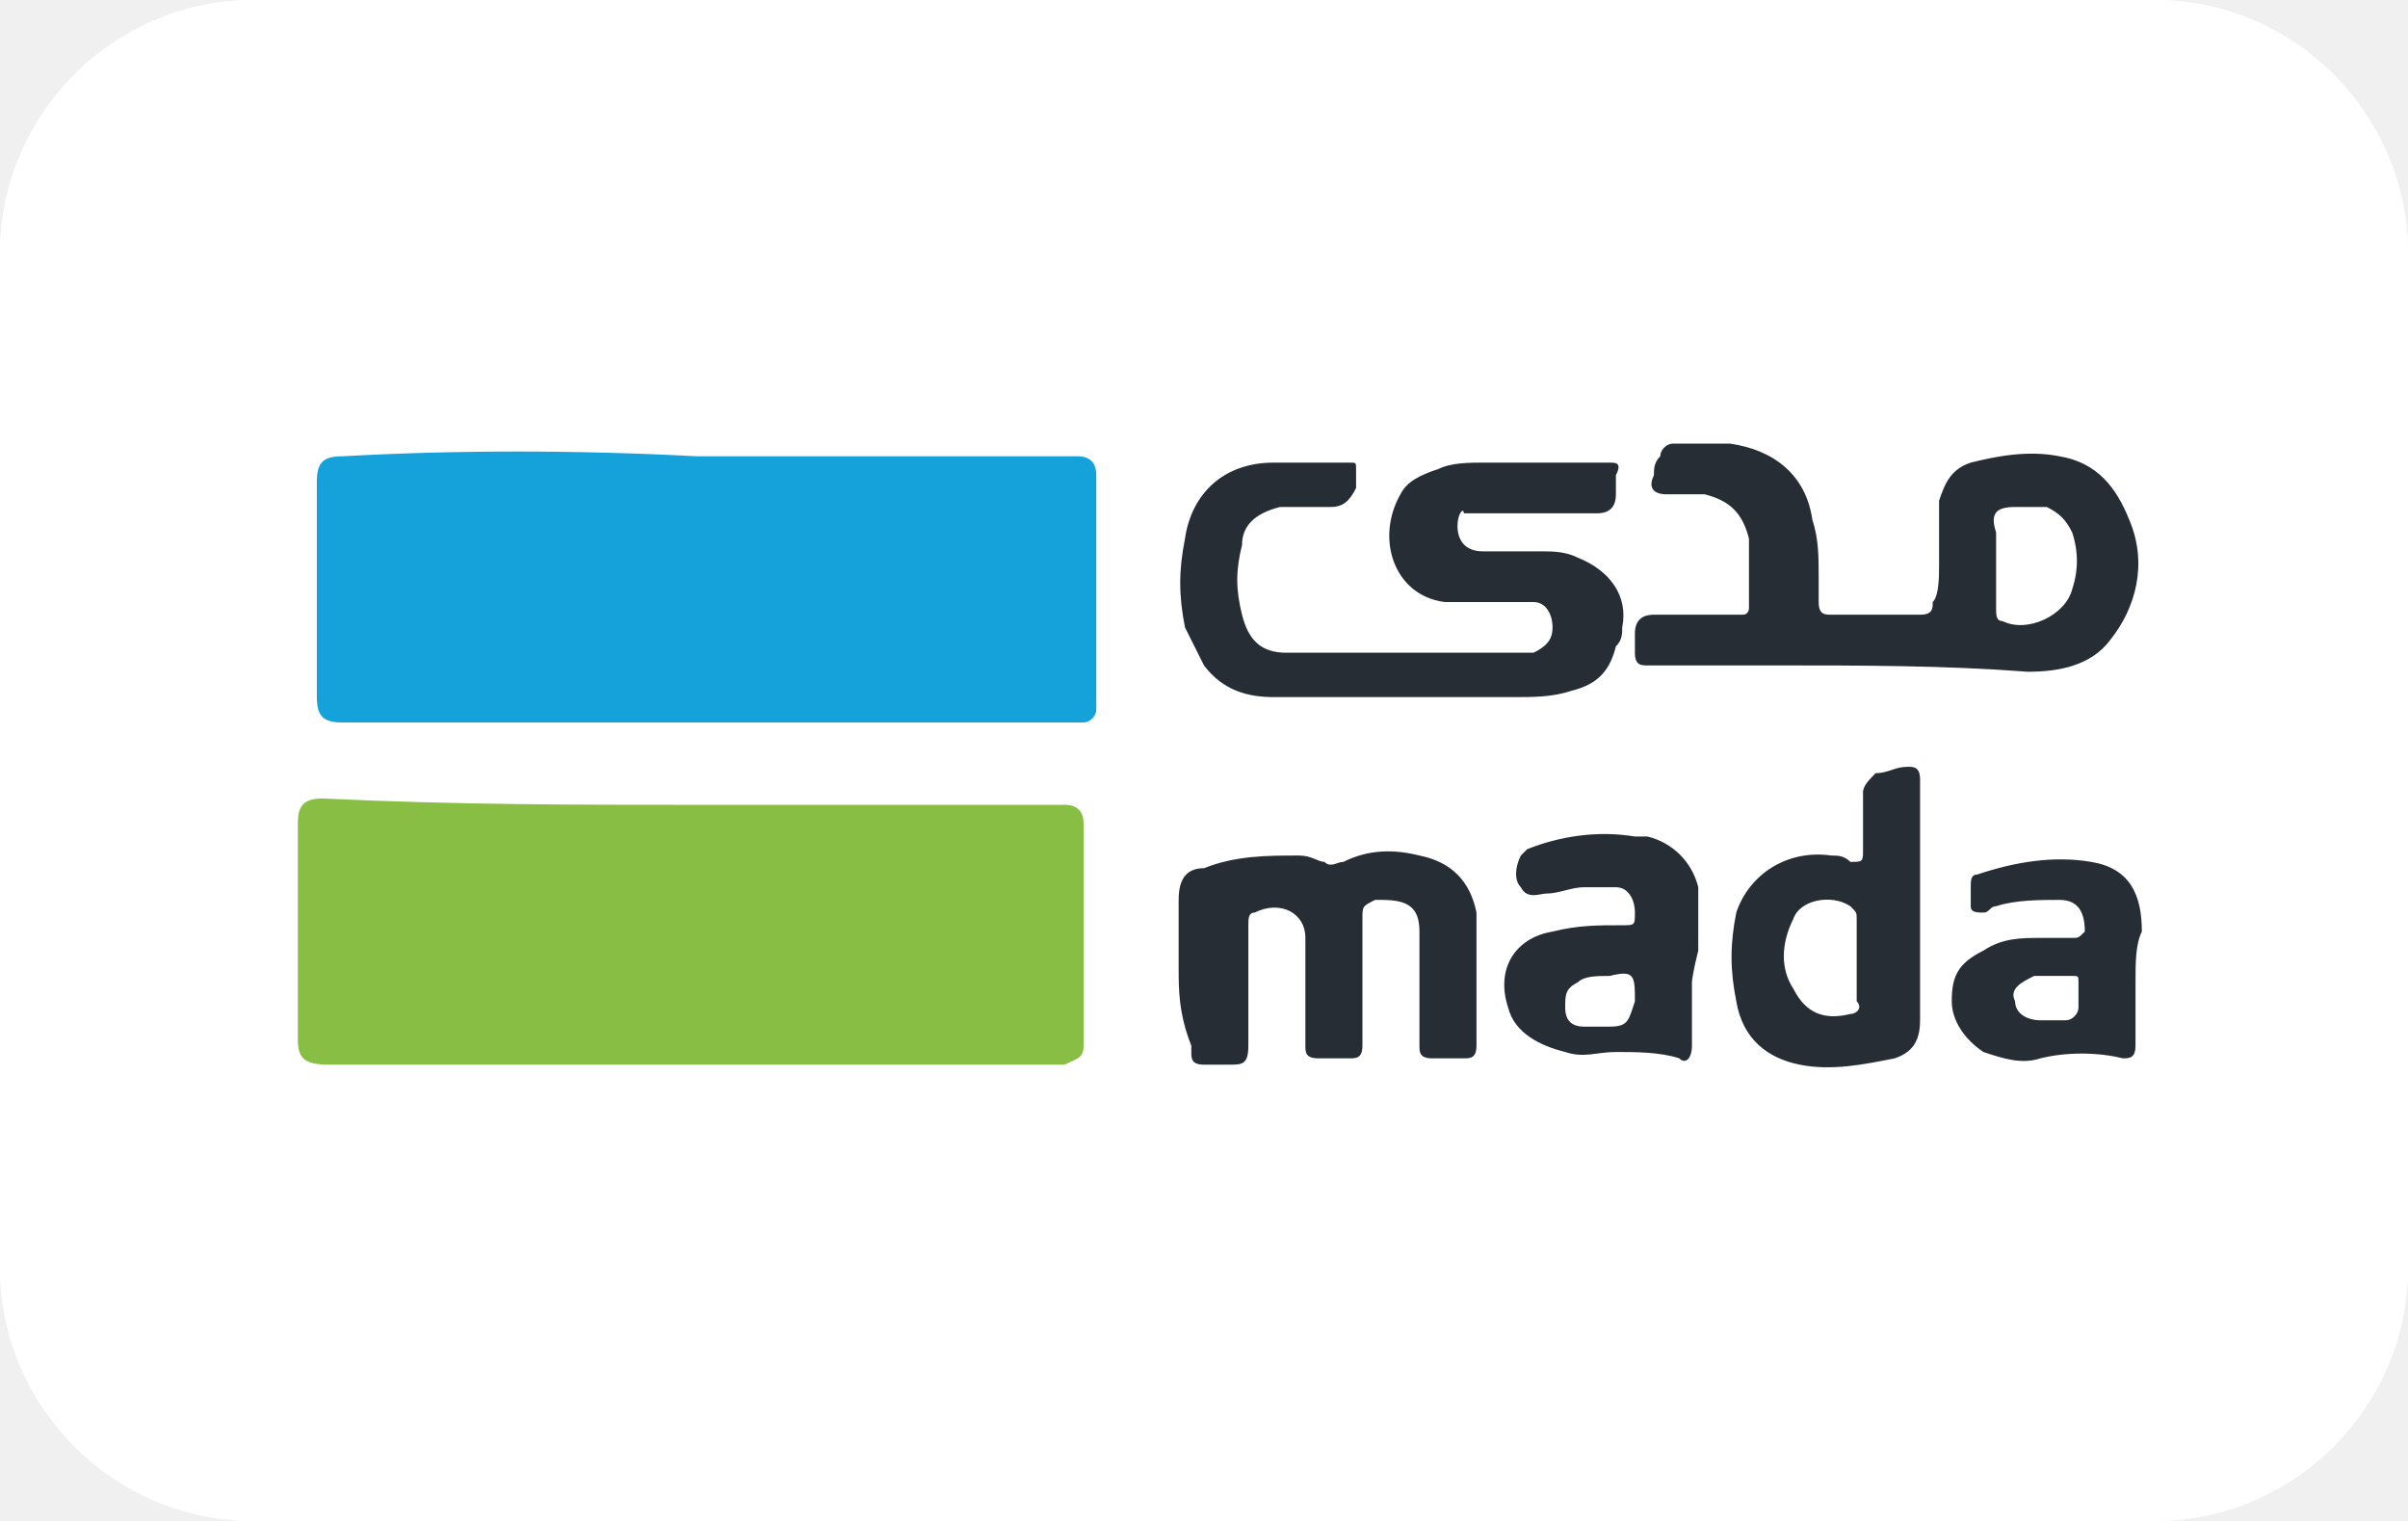
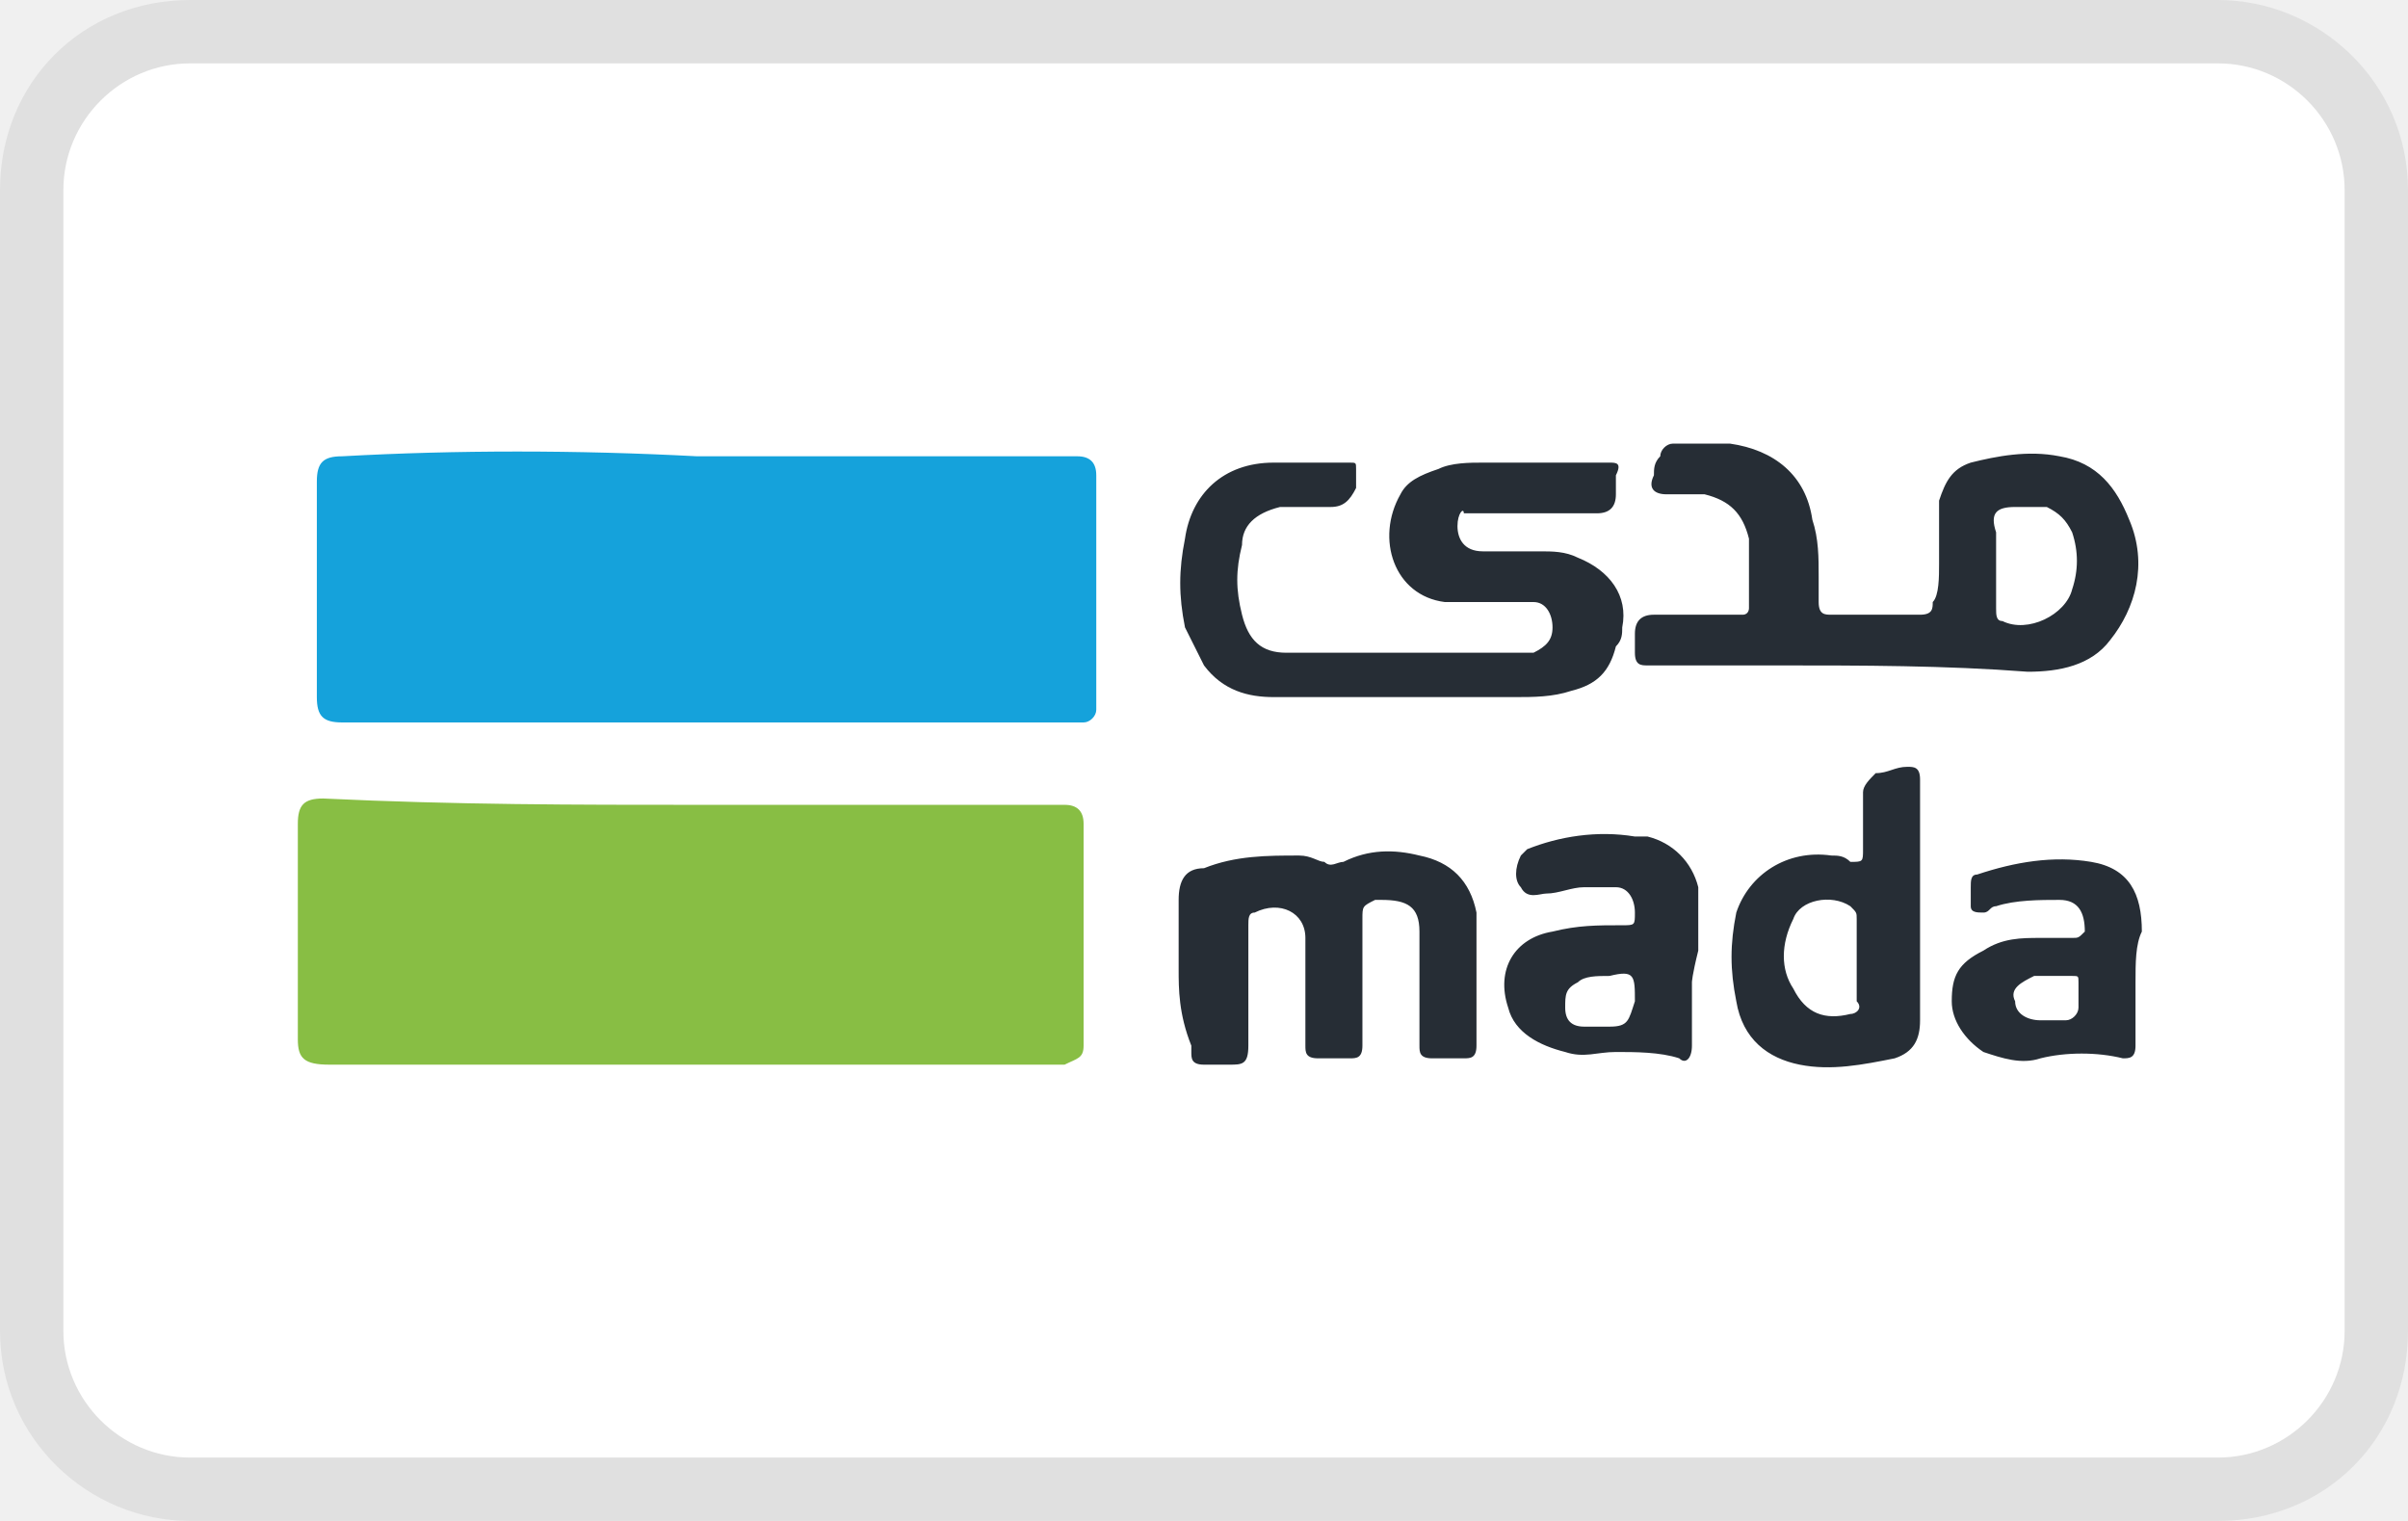
- <svg xmlns="http://www.w3.org/2000/svg" version="1.1" x="0" y="0" viewBox="0 0 38 24" width="38" height="24" role="img" aria-labelledby="pi-mada" xml:space="preserve">
-   <style type="text/css">.st0{fill:#fff}.st3{fill:#262d35}</style>
-   <path class="st0" d="M4 24c-2.2 0-4-1.8-4-4V4c0-2.2 1.8-4 4-4h30c2.2 0 4 1.8 4 4v16c0 2.2-1.8 4-4 4H4z" />
-   <path class="st0" d="M34 .1c2.2 0 3.9 1.7 3.9 3.9v16c0 2.2-1.7 3.9-3.9 3.9H4C1.8 23.9.1 22.2.1 20V4C.1 1.8 1.8.1 4 .1h30m0-.1H4C1.8 0 0 1.8 0 4v16c0 2.2 1.8 4 4 4h30c2.2 0 4-1.8 4-4V4c0-2.2-1.8-4-4-4z" />
-   <g>
-     <path d="M11 7.2h6c.2 0 .3.1.3.3v3.7c0 .1-.1.2-.2.2H5.5h-.1c-.3 0-.4-.1-.4-.4V9 7.6c0-.3.1-.4.4-.4 1.8-.1 3.7-.1 5.6 0 0-.1 0 0 0 0z" fill="#15a2db" />
-     <path d="M11 12.7h5.8c.2 0 .3.1.3.3v3.5c0 .2-.1.2-.3.3H5.2c-.4 0-.5-.1-.5-.4v-1.7V13c0-.3.1-.4.4-.4 2.1.1 4 .1 5.9.1z" fill="#88be44" />
-     <path class="st3" d="M30.6 8.9v-.7-.3c.1-.3.2-.5.5-.6.4-.1.9-.2 1.4-.1.6.1.9.5 1.1 1 .3.7.1 1.4-.3 1.9-.3.4-.8.5-1.3.5-1.3-.1-2.6-.1-4-.1h-2c-.1 0-.2 0-.2-.2V10c0-.2.1-.3.3-.3H27.5c.1 0 .1-.1.1-.1V8.5c-.1-.4-.3-.6-.7-.7h-.6c-.2 0-.3-.1-.2-.3 0-.1 0-.2.1-.3 0-.1.1-.2.2-.2h.9c.7.1 1.2.5 1.3 1.2.1.3.1.6.1.9v.4c0 .2.1.2.2.2h1.4c.2 0 .2-.1.2-.2.1-.1.1-.4.1-.6zm.9 0v.7c0 .1 0 .2.1.2.4.2 1-.1 1.1-.5.1-.3.1-.6 0-.9-.1-.2-.2-.3-.4-.4h-.5c-.3 0-.4.1-.3.4v.5zM22.2 11h-2.1c-.4 0-.8-.1-1.1-.5l-.3-.6c-.1-.5-.1-.9 0-1.4.1-.7.6-1.2 1.4-1.2h1.2c.1 0 .1 0 .1.1v.3c-.1.2-.2.3-.4.3h-.8c-.4.1-.6.3-.6.6-.1.4-.1.7 0 1.1.1.4.3.6.7.6H24.2c.2-.1.3-.2.3-.4s-.1-.4-.3-.4h-1.4c-.8-.1-1.1-1-.7-1.7.1-.2.3-.3.6-.4.2-.1.5-.1.7-.1h2c.1 0 .2 0 .1.2v.3c0 .2-.1.3-.3.3h-2.1c0-.1-.1 0-.1.2s.1.4.4.4h.9c.2 0 .4 0 .6.1.5.2.8.6.7 1.1 0 .1 0 .2-.1.3-.1.4-.3.6-.7.7-.3.1-.6.1-.9.1H22.2zM18.6 15.3v-1.1c0-.3.1-.5.4-.5.5-.2 1-.2 1.5-.2.2 0 .3.1.4.1.1.1.2 0 .3 0 .4-.2.8-.2 1.2-.1.5.1.8.4.9.9v2.1c0 .2-.1.2-.2.2h-.5c-.2 0-.2-.1-.2-.2v-.3-1.4-.1c0-.4-.2-.5-.6-.5h-.1c-.2.1-.2.1-.2.3v2c0 .2-.1.2-.2.2h-.5c-.2 0-.2-.1-.2-.2v-.2-1.5c0-.4-.4-.6-.8-.4-.1 0-.1.1-.1.2v1.9c0 .3-.1.3-.3.3H19c-.2 0-.2-.1-.2-.2v-.1c-.2-.5-.2-.9-.2-1.2zM30.3 14.2v1.9c0 .3-.1.5-.4.6-.5.1-1 .2-1.5.1s-.9-.4-1-1c-.1-.5-.1-.9 0-1.4.2-.6.8-1 1.5-.9.1 0 .2 0 .3.1.2 0 .2 0 .2-.2v-.7-.2c0-.1.1-.2.2-.3.2 0 .3-.1.5-.1.1 0 .2 0 .2.2v1.9zm-1 .8v-.5c0-.1 0-.1-.1-.2-.3-.2-.8-.1-.9.2-.2.4-.2.8 0 1.1.2.4.5.5.9.4.1 0 .2-.1.1-.2V15zM26.7 15.5v1c0 .2-.1.3-.2.2-.3-.1-.7-.1-1-.1-.3 0-.5.1-.8 0-.4-.1-.8-.3-.9-.7-.2-.6.1-1.1.7-1.2.4-.1.7-.1 1.1-.1.2 0 .2 0 .2-.2s-.1-.4-.3-.4H25c-.2 0-.4.1-.6.1-.1 0-.3.1-.4-.1-.1-.1-.1-.3 0-.5l.1-.1c.5-.2 1.1-.3 1.7-.2h.2c.4.1.7.4.8.8v1c-.1.4-.1.5-.1.5zm-1.3-.1c-.2 0-.4 0-.5.1-.2.1-.2.2-.2.4s.1.3.3.3h.4c.3 0 .3-.1.4-.4 0-.4 0-.5-.4-.4zM33.7 15.5v1c0 .2-.1.2-.2.2-.4-.1-.9-.1-1.3 0-.3.1-.6 0-.9-.1-.3-.2-.5-.5-.5-.8 0-.4.1-.6.5-.8.3-.2.6-.2.9-.2h.5c.1 0 .1 0 .2-.1 0-.3-.1-.5-.4-.5-.3 0-.7 0-1 .1-.1 0-.1.1-.2.1s-.2 0-.2-.1V14c0-.1 0-.2.1-.2.6-.2 1.2-.3 1.8-.2.6.1.8.5.8 1.1-.1.2-.1.5-.1.8zm-.9.2v-.2c0-.1 0-.1-.1-.1h-.6c-.2.1-.4.2-.3.4 0 .2.2.3.4.3h.4c.1 0 .2-.1.2-.2v-.2z" />
-   </g>
+ <svg xmlns="http://www.w3.org/2000/svg" version="1.1" x="0" y="0" viewBox="0 0 38 24" xml:space="preserve" width="38" height="24" role="img" aria-labelledby="pi-mada">
+   <path d="M35 0H3C1.3 0 0 1.3 0 3v18c0 1.7 1.4 3 3 3h32c1.7 0 3-1.3 3-3V3c0-1.7-1.4-3-3-3z" opacity=".07" />
+   <path d="M35 1c1.1 0 2 .9 2 2v18c0 1.1-.9 2-2 2H3c-1.1 0-2-.9-2-2V3c0-1.1.9-2 2-2h32" fill="#fff" />
+   <path d="M11 7.2h6c.2 0 .3.1.3.3v3.7c0 .1-.1.2-.2.2H5.4c-.3 0-.4-.1-.4-.4V7.6c0-.3.1-.4.4-.4 1.8-.1 3.7-.1 5.6 0 0-.1 0 0 0 0z" fill="#15a2db" />
+   <path d="M11 12.7h5.8c.2 0 .3.1.3.3v3.5c0 .2-.1.2-.3.3H5.2c-.4 0-.5-.1-.5-.4V13c0-.3.1-.4.4-.4 2.1.1 4 .1 5.9.1z" fill="#88be44" />
+   <path d="M30.6 8.9v-1c.1-.3.2-.5.5-.6.4-.1.9-.2 1.4-.1.6.1.9.5 1.1 1 .3.7.1 1.4-.3 1.9-.3.4-.8.5-1.3.5-1.3-.1-2.6-.1-4-.1h-2c-.1 0-.2 0-.2-.2V10c0-.2.1-.3.3-.3h1.4c.1 0 .1-.1.1-.1V8.5c-.1-.4-.3-.6-.7-.7h-.6c-.2 0-.3-.1-.2-.3 0-.1 0-.2.1-.3 0-.1.1-.2.2-.2h.9c.7.1 1.2.5 1.3 1.2.1.3.1.6.1.9v.4c0 .2.1.2.2.2h1.4c.2 0 .2-.1.2-.2.1-.1.1-.4.1-.6zm.9 0v.7c0 .1 0 .2.1.2.4.2 1-.1 1.1-.5.1-.3.1-.6 0-.9-.1-.2-.2-.3-.4-.4h-.5c-.3 0-.4.1-.3.4v.5zM22.2 11h-2.1c-.4 0-.8-.1-1.1-.5l-.3-.6c-.1-.5-.1-.9 0-1.4.1-.7.6-1.2 1.4-1.2h1.2c.1 0 .1 0 .1.1v.3c-.1.2-.2.3-.4.3h-.8c-.4.1-.6.3-.6.6-.1.4-.1.7 0 1.1.1.4.3.6.7.6h3.9c.2-.1.3-.2.3-.4s-.1-.4-.3-.4h-1.4c-.8-.1-1.1-1-.7-1.7.1-.2.3-.3.6-.4.2-.1.5-.1.7-.1h2c.1 0 .2 0 .1.2v.3c0 .2-.1.3-.3.3h-2.1c0-.1-.1 0-.1.2s.1.4.4.4h.9c.2 0 .4 0 .6.1.5.2.8.6.7 1.1 0 .1 0 .2-.1.3-.1.4-.3.6-.7.7-.3.1-.6.1-.9.1h-1.7zm-3.6 4.3v-1.1c0-.3.1-.5.4-.5.5-.2 1-.2 1.5-.2.2 0 .3.1.4.1.1.1.2 0 .3 0 .4-.2.8-.2 1.2-.1.5.1.8.4.9.9v2.1c0 .2-.1.2-.2.2h-.5c-.2 0-.2-.1-.2-.2v-1.8c0-.4-.2-.5-.6-.5h-.1c-.2.1-.2.1-.2.3v2c0 .2-.1.2-.2.2h-.5c-.2 0-.2-.1-.2-.2v-1.7c0-.4-.4-.6-.8-.4-.1 0-.1.1-.1.2v1.9c0 .3-.1.3-.3.3H19c-.2 0-.2-.1-.2-.2v-.1c-.2-.5-.2-.9-.2-1.2zm11.7-1.1v1.9c0 .3-.1.5-.4.6-.5.1-1 .2-1.5.1s-.9-.4-1-1c-.1-.5-.1-.9 0-1.4.2-.6.8-1 1.5-.9.1 0 .2 0 .3.1.2 0 .2 0 .2-.2V12.5c0-.1.1-.2.2-.3.2 0 .3-.1.5-.1.1 0 .2 0 .2.2v1.9zm-1 .8v-.5c0-.1 0-.1-.1-.2-.3-.2-.8-.1-.9.2-.2.4-.2.8 0 1.1.2.4.5.5.9.4.1 0 .2-.1.1-.2V15zm-2.6.5v1c0 .2-.1.3-.2.2-.3-.1-.7-.1-1-.1s-.5.1-.8 0c-.4-.1-.8-.3-.9-.7-.2-.6.1-1.1.7-1.2.4-.1.7-.1 1.1-.1.2 0 .2 0 .2-.2s-.1-.4-.3-.4H25c-.2 0-.4.1-.6.1-.1 0-.3.1-.4-.1-.1-.1-.1-.3 0-.5l.1-.1c.5-.2 1.1-.3 1.7-.2h.2c.4.1.7.4.8.8v1c-.1.4-.1.5-.1.5zm-1.3-.1c-.2 0-.4 0-.5.1-.2.1-.2.2-.2.4s.1.3.3.3h.4c.3 0 .3-.1.4-.4 0-.4 0-.5-.4-.4zm8.3.1v1c0 .2-.1.2-.2.2-.4-.1-.9-.1-1.3 0-.3.1-.6 0-.9-.1-.3-.2-.5-.5-.5-.8 0-.4.1-.6.5-.8.3-.2.6-.2.9-.2h.5c.1 0 .1 0 .2-.1 0-.3-.1-.5-.4-.5-.3 0-.7 0-1 .1-.1 0-.1.1-.2.1s-.2 0-.2-.1V14c0-.1 0-.2.1-.2.6-.2 1.2-.3 1.8-.2.6.1.8.5.8 1.1-.1.2-.1.5-.1.8zm-.9.2v-.2c0-.1 0-.1-.1-.1h-.6c-.2.1-.4.2-.3.4 0 .2.2.3.4.3h.4c.1 0 .2-.1.2-.2v-.2z" fill="#262d35" />
</svg>
